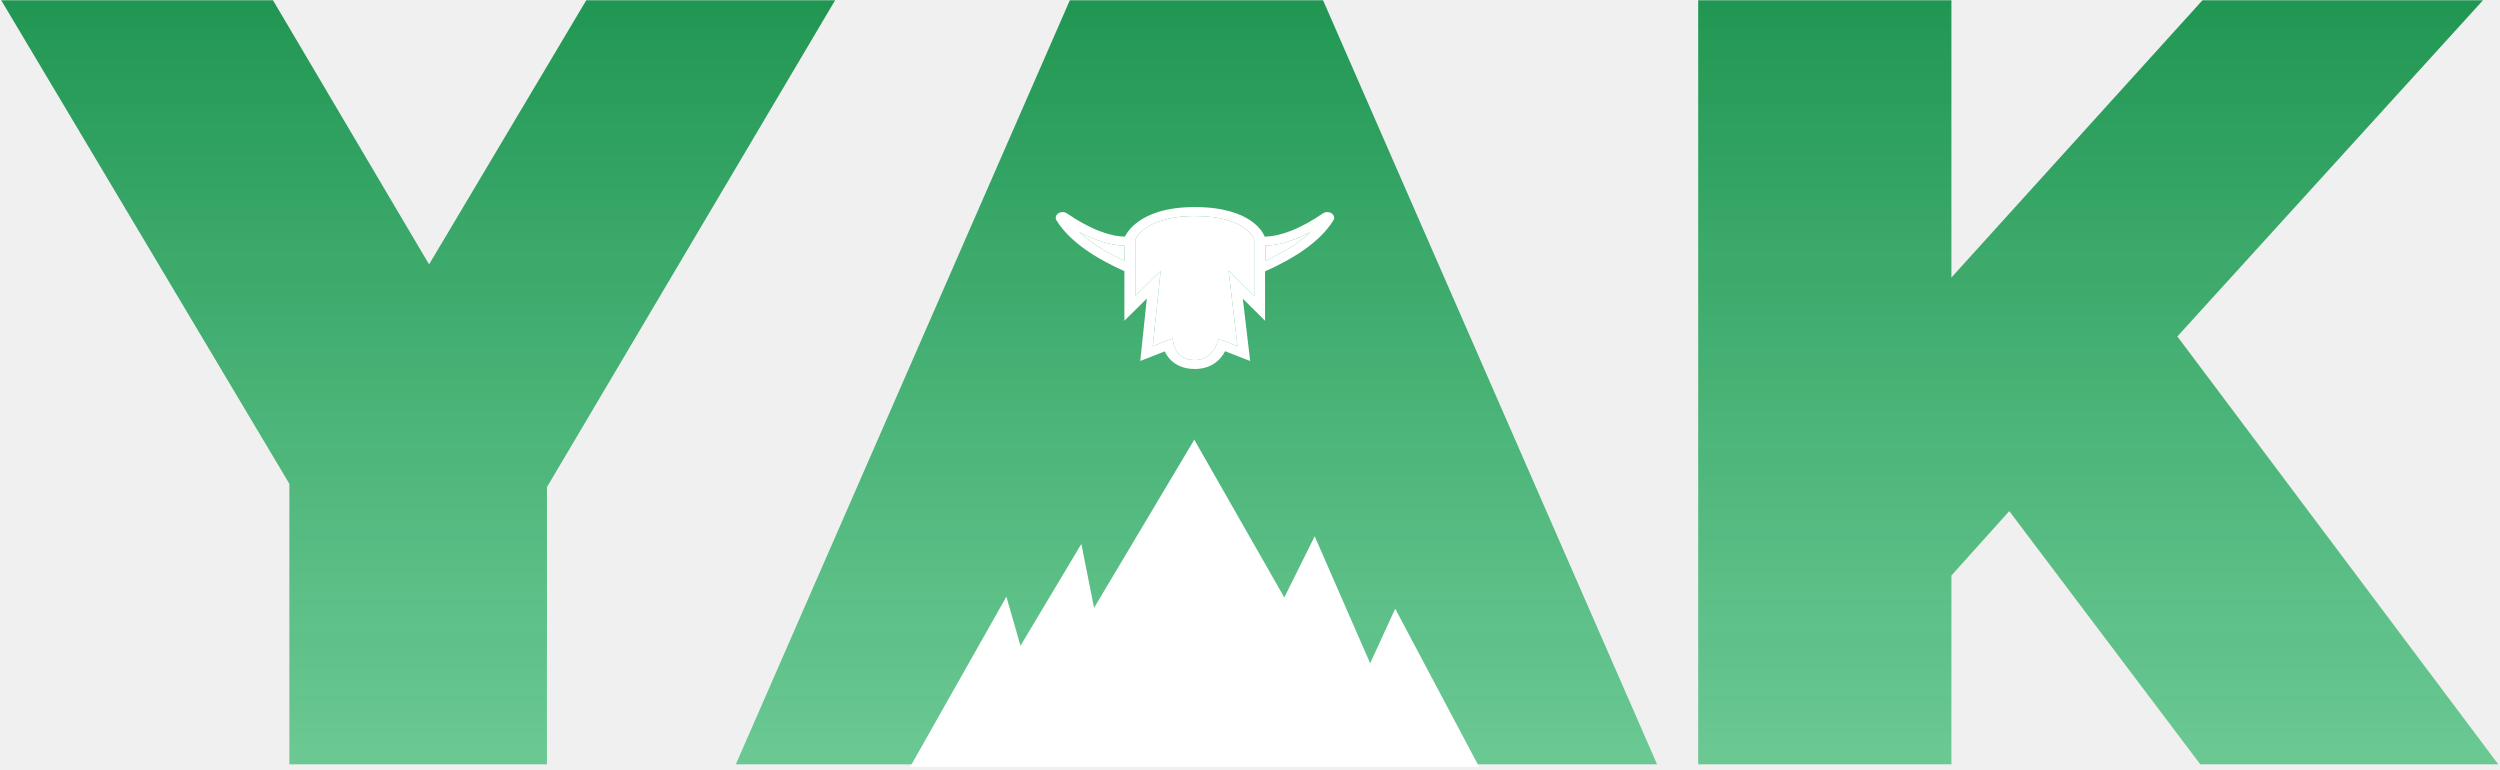
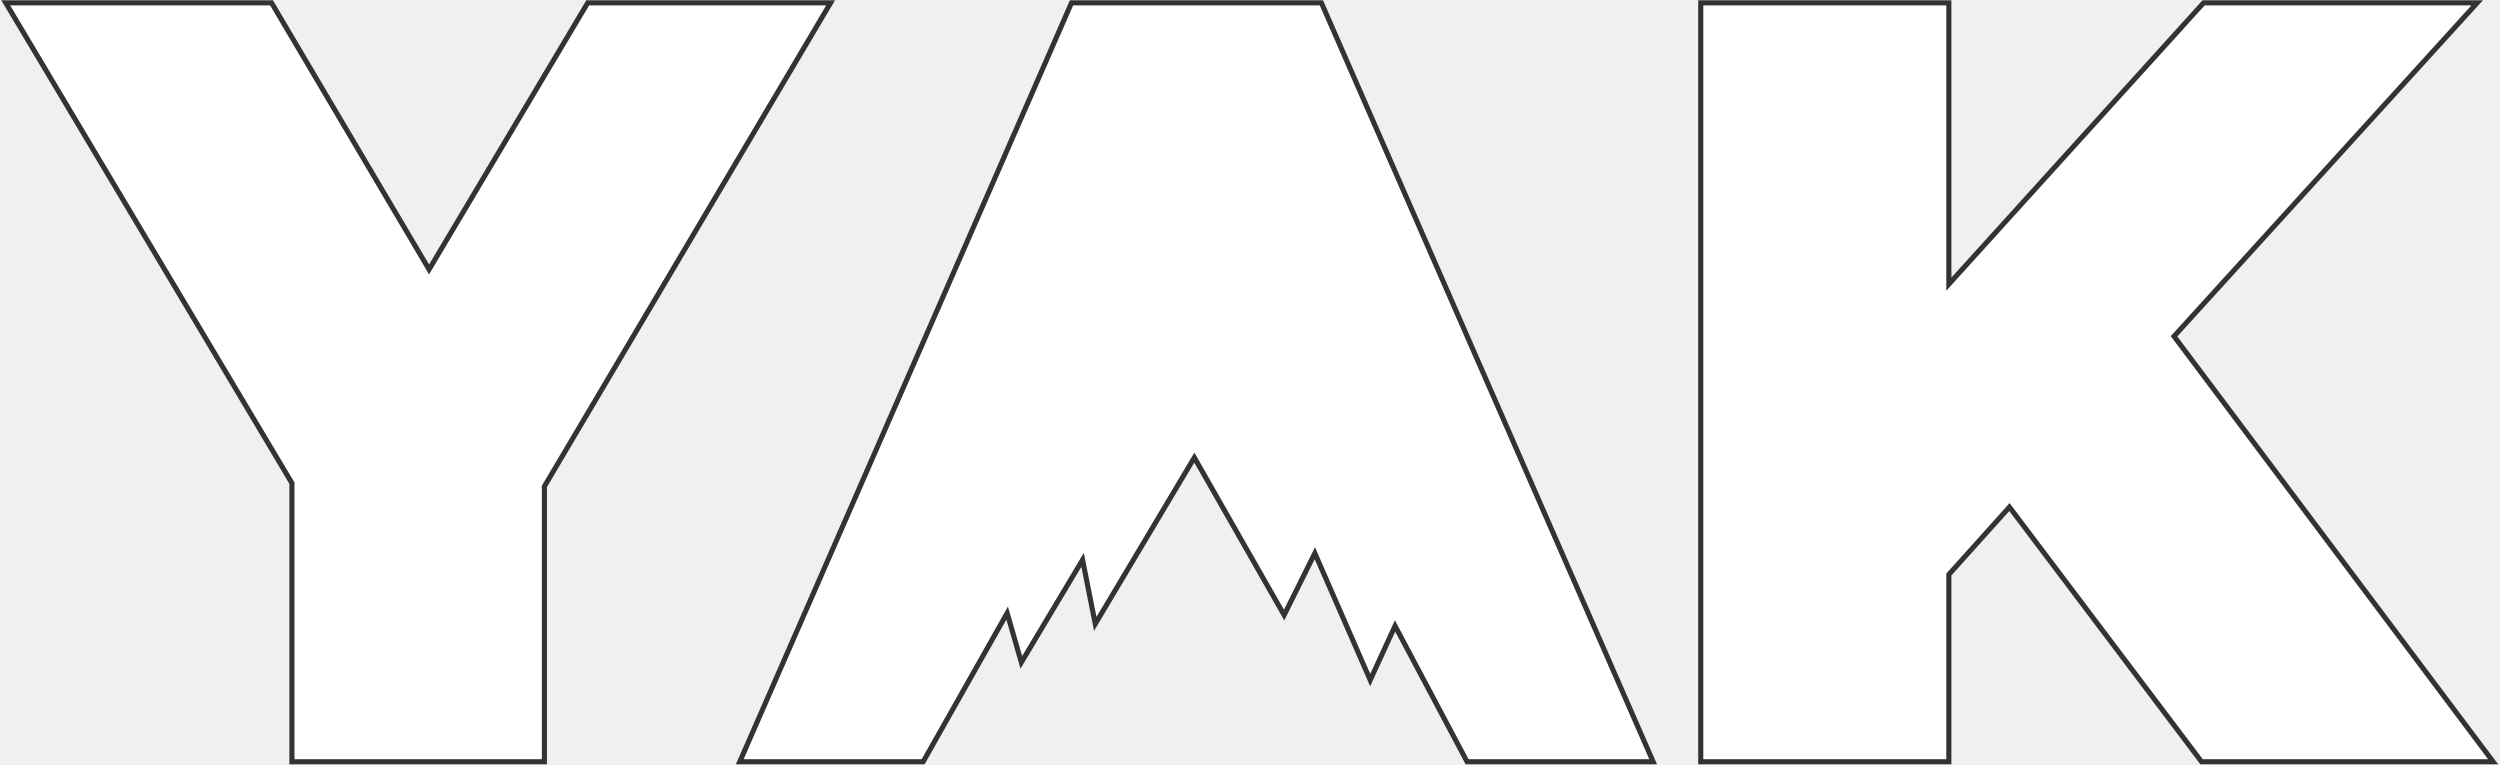
- <svg xmlns="http://www.w3.org/2000/svg" width="978" height="301" viewBox="0 0 978 301" fill="none">
-   <path fill-rule="evenodd" clip-rule="evenodd" d="M213.971 299.002V190.544L326.699 0.102H229.343L167.855 103.436L106.794 0.102H0.471L113.199 189.263V299.002H213.971ZM410.407 246.908H523.989L544.058 299.002H648.246L517.584 0.102H418.52L287.858 299.002H390.338L410.407 246.908ZM763.393 225.131L786.024 199.938L860.749 299.002H977.32L851.782 131.618L971.342 0.102H861.603L763.393 108.56V0.102H664.329V299.002H763.393V225.131Z" fill="url(#paint0_linear)" />
-   <path fill-rule="evenodd" clip-rule="evenodd" d="M536.004 259.487L545.807 238.125L578.633 300.002H356.057L393.697 233.414L399.216 252.611L423.025 212.78L427.994 237.798L467.206 172.004L502.412 233.736L514.308 209.791L536.004 259.487Z" fill="white" />
-   <path d="M444.121 93.706C444.133 93.68 444.147 93.651 444.163 93.621C444.278 93.392 444.473 93.045 444.772 92.617C445.37 91.761 446.382 90.586 448.012 89.399C451.235 87.053 457.065 84.517 467.378 84.517C477.733 84.517 483.564 86.9 486.77 89.159C488.39 90.299 489.386 91.441 489.97 92.303C490.263 92.736 490.448 93.094 490.554 93.338C490.593 93.428 490.62 93.497 490.636 93.545V107.079V115.775L485.041 110.235L480.627 105.866L481.294 111.534L484.105 135.401L478.971 133.401L476.763 132.758C476.763 132.758 476.316 133.62 476.291 133.69L476.287 133.7C476.257 133.783 476.221 133.884 476.187 133.984L476.186 133.985L476.159 134.063C476.067 134.326 475.95 134.652 475.795 135.026C475.483 135.777 475.025 136.694 474.35 137.576C473.029 139.302 470.953 140.834 467.378 140.834C463.755 140.834 461.778 139.363 460.613 137.849C460.011 137.066 459.632 136.269 459.405 135.661C459.292 135.36 459.22 135.113 459.177 134.949C459.156 134.867 459.142 134.806 459.134 134.77C459.13 134.752 459.128 134.74 459.127 134.734L459.127 134.732L458.715 132.391L456.12 133.401L450.946 135.416L453.464 111.516L454.051 105.943L449.716 110.235L444.121 115.775L444.121 107.906V105.006V94.228V93.706Z" fill="white" />
-   <path fill-rule="evenodd" clip-rule="evenodd" d="M413.304 86.214C418.464 94.586 428.783 101.152 439.87 106.066V107.079V120.622V125.468L443.626 121.749L448.642 116.783L446.391 138.157L446.07 141.203L449.413 139.901L455.662 137.467C455.974 138.151 456.414 138.941 457.027 139.737C458.784 142.023 461.984 144.352 467.378 144.352C472.821 144.352 476.09 141.877 477.941 139.458C478.482 138.75 478.909 138.043 479.245 137.396L482.667 138.728L484.815 139.565L485.448 139.811L485.619 139.878L485.663 139.895L485.674 139.899L485.677 139.9L485.677 139.901L486.583 138.309C485.678 139.901 485.677 139.901 485.677 139.901L489.061 141.218L488.698 138.139L486.193 116.861L491.131 121.749L494.887 125.468V120.622V107.079V106.14C506.036 101.218 516.434 94.629 521.62 86.214C522.273 85.154 521.808 84.016 520.847 83.422C519.912 82.845 518.524 82.785 517.475 83.509C513.534 86.226 509.213 88.666 504.955 90.327C501.293 91.755 497.808 92.557 494.714 92.553C494.67 92.426 494.616 92.29 494.554 92.147C494.366 91.716 494.083 91.182 493.679 90.585C492.869 89.388 491.56 87.913 489.526 86.48C485.426 83.592 478.566 81 467.378 81C456.15 81 449.288 83.785 445.204 86.759C443.181 88.232 441.887 89.717 441.092 90.856C440.694 91.426 440.42 91.909 440.241 92.263C440.186 92.372 440.14 92.469 440.102 92.553C437.035 92.538 433.589 91.739 429.969 90.327C425.711 88.666 421.39 86.226 417.449 83.509C416.399 82.785 415.012 82.845 414.077 83.422C413.115 84.016 412.651 85.154 413.304 86.214ZM490.636 93.398H490.803V93.399H490.636L490.636 93.398ZM439.87 102.052V96.069C436.016 96.016 432.007 95.011 428.156 93.509C426.167 92.733 424.187 91.811 422.25 90.789C426.839 95.096 433.023 98.855 439.87 102.052ZM444.163 93.621C444.147 93.651 444.133 93.68 444.121 93.706V94.228V105.006V107.906L444.121 115.775L449.716 110.235L454.051 105.943L453.464 111.516L450.946 135.416L456.12 133.401L458.715 132.391L459.127 134.732L459.127 134.734C459.128 134.74 459.13 134.752 459.134 134.77C459.142 134.806 459.156 134.867 459.177 134.949C459.22 135.113 459.292 135.36 459.405 135.661C459.632 136.269 460.011 137.066 460.613 137.849C461.778 139.363 463.755 140.834 467.378 140.834C470.953 140.834 473.029 139.302 474.35 137.576C475.025 136.694 475.483 135.777 475.795 135.026C475.95 134.652 476.067 134.326 476.159 134.063L476.186 133.985L476.187 133.984C476.221 133.884 476.257 133.783 476.287 133.7L476.291 133.69C476.316 133.62 476.763 132.758 476.763 132.758L478.971 133.401L484.105 135.401L481.294 111.534L480.627 105.866L485.041 110.235L490.636 115.775V107.079V93.545C490.62 93.497 490.593 93.428 490.554 93.338C490.448 93.094 490.263 92.736 489.97 92.303C489.386 91.441 488.39 90.299 486.77 89.159C483.564 86.9 477.733 84.517 467.378 84.517C457.065 84.517 451.235 87.053 448.012 89.399C446.382 90.586 445.37 91.761 444.772 92.617C444.473 93.045 444.278 93.392 444.163 93.621ZM495.054 102.052C501.9 98.855 508.084 95.096 512.673 90.789C510.737 91.811 508.756 92.733 506.767 93.509C502.916 95.011 498.908 96.016 495.054 96.069V102.052Z" fill="white" />
-   <path d="M512.673 90.789C508.084 95.096 501.9 98.855 495.054 102.052V96.069C498.908 96.016 502.916 95.011 506.767 93.509C508.756 92.733 510.737 91.811 512.673 90.789Z" fill="white" />
-   <path d="M439.87 96.069V102.052C433.023 98.855 426.839 95.096 422.25 90.789C424.187 91.811 426.167 92.733 428.156 93.509C432.007 95.011 436.016 96.016 439.87 96.069Z" fill="white" />
-   <defs>
-     <linearGradient id="paint0_linear" x1="488.895" y1="0.102" x2="488.895" y2="299.002" gradientUnits="userSpaceOnUse">
-       <stop stop-color="#219653" />
-       <stop offset="1" stop-color="#37B96F" stop-opacity="0.72" />
-     </linearGradient>
-   </defs>
+ <svg xmlns="http://www.w3.org/2000/svg" width="978" height="299" viewBox="0 0 978 299" fill="none">
+   <mask id="path-1-inside-1_801:60" fill="white">
+     <path fill-rule="evenodd" clip-rule="evenodd" d="M213.971 299.002V190.544L326.699 0.102H229.343L167.855 103.436L106.794 0.102H0.471L113.199 189.263V299.002H213.971ZM573.329 299.002L545.808 247.125L536.005 268.487L514.308 218.791L502.413 242.736L467.206 181.004L427.995 246.798L423.026 221.78L399.216 261.611L393.698 242.414L361.71 299.002H287.859L418.521 0.102H517.585L648.247 299.002H573.329ZM467.199 99.166L496.235 174.318H438.163L467.199 99.166ZM763.393 225.131L786.024 199.938L860.749 299.002H977.32L851.782 131.618L971.342 0.102H861.603L763.393 108.56V0.102H664.329V299.002H763.393V225.131Z" />
+   </mask>
+   <path fill-rule="evenodd" clip-rule="evenodd" d="M213.971 299.002V190.544L326.699 0.102H229.343L167.855 103.436L106.794 0.102H0.471L113.199 189.263V299.002H213.971ZM573.329 299.002L545.808 247.125L536.005 268.487L514.308 218.791L502.413 242.736L467.206 181.004L427.995 246.798L423.026 221.78L399.216 261.611L393.698 242.414L361.71 299.002H287.859L418.521 0.102H517.585L648.247 299.002H573.329ZM467.199 99.166L496.235 174.318H438.163L467.199 99.166ZM763.393 225.131L786.024 199.938L860.749 299.002H977.32L851.782 131.618L971.342 0.102H861.603L763.393 108.56V0.102H664.329V299.002H763.393V225.131Z" fill="white" />
+   <path d="M213.971 190.544L212.25 189.525L211.971 189.996V190.544H213.971ZM213.971 299.002V301.002H215.971V299.002H213.971ZM326.699 0.102L328.42 1.12L330.207 -1.898H326.699V0.102ZM229.343 0.102V-1.898H228.206L227.624 -0.921L229.343 0.102ZM167.855 103.436L166.133 104.453L167.849 107.357L169.574 104.458L167.855 103.436ZM106.794 0.102L108.516 -0.916L107.935 -1.898H106.794V0.102ZM0.471 0.102V-1.898H-3.049L-1.247 1.125L0.471 0.102ZM113.199 189.263H115.199V188.712L114.917 188.239L113.199 189.263ZM113.199 299.002H111.199V301.002H113.199V299.002ZM545.808 247.125L547.574 246.188L545.678 242.613L543.99 246.291L545.808 247.125ZM573.329 299.002L571.562 299.939L572.126 301.002H573.329V299.002ZM536.005 268.487L534.172 269.287L535.959 273.381L537.822 269.321L536.005 268.487ZM514.308 218.791L516.141 217.991L514.425 214.061L512.517 217.901L514.308 218.791ZM502.413 242.736L500.675 243.726L502.534 246.986L504.204 243.625L502.413 242.736ZM467.206 181.004L468.944 180.013L467.245 177.033L465.488 179.98L467.206 181.004ZM427.995 246.798L426.033 247.188L427.047 252.295L429.713 247.822L427.995 246.798ZM423.026 221.78L424.988 221.391L423.975 216.294L421.309 220.754L423.026 221.78ZM399.216 261.611L397.294 262.163L398.567 266.593L400.933 262.637L399.216 261.611ZM393.698 242.414L395.62 241.862L394.303 237.28L391.957 241.43L393.698 242.414ZM361.71 299.002V301.002H362.877L363.451 299.986L361.71 299.002ZM287.859 299.002L286.026 298.201L284.802 301.002H287.859V299.002ZM418.521 0.102V-1.898H417.212L416.688 -0.7L418.521 0.102ZM517.585 0.102L519.417 -0.7L518.893 -1.898H517.585V0.102ZM648.247 299.002V301.002H651.304L650.079 298.201L648.247 299.002ZM496.235 174.318V176.318H499.151L498.1 173.597L496.235 174.318ZM467.199 99.166L469.064 98.445L467.199 93.616L465.333 98.445L467.199 99.166ZM438.163 174.318L436.297 173.597L435.246 176.318H438.163V174.318ZM786.024 199.938L787.621 198.733L786.159 196.795L784.536 198.601L786.024 199.938ZM763.393 225.131L761.905 223.794L761.393 224.364V225.131H763.393ZM860.749 299.002L859.153 300.206L859.753 301.002H860.749V299.002ZM977.32 299.002V301.002H981.32L978.92 297.802L977.32 299.002ZM851.782 131.618L850.302 130.272L849.19 131.495L850.182 132.818L851.782 131.618ZM971.342 0.102L972.822 1.447L975.863 -1.898H971.342V0.102ZM861.603 0.102V-1.898H860.716L860.121 -1.241L861.603 0.102ZM763.393 108.56H761.393V113.748L764.876 109.902L763.393 108.56ZM763.393 0.102H765.393V-1.898H763.393V0.102ZM664.329 0.102V-1.898H662.329V0.102H664.329ZM664.329 299.002H662.329V301.002H664.329V299.002ZM763.393 299.002V301.002H765.393V299.002H763.393ZM211.971 190.544V299.002H215.971V190.544H211.971ZM324.978 -0.917L212.25 189.525L215.692 191.562L328.42 1.12L324.978 -0.917ZM229.343 2.102H326.699V-1.898H229.343V2.102ZM169.574 104.458L231.062 1.124L227.624 -0.921L166.136 102.413L169.574 104.458ZM105.072 1.119L166.133 104.453L169.577 102.418L108.516 -0.916L105.072 1.119ZM0.471 2.102H106.794V-1.898H0.471V2.102ZM114.917 188.239L2.189 -0.922L-1.247 1.125L111.481 190.286L114.917 188.239ZM115.199 299.002V189.263H111.199V299.002H115.199ZM213.971 297.002H113.199V301.002H213.971V297.002ZM544.041 248.062L571.562 299.939L575.095 298.064L547.574 246.188L544.041 248.062ZM537.822 269.321L547.625 247.959L543.99 246.291L534.187 267.653L537.822 269.321ZM512.475 219.591L534.172 269.287L537.837 267.686L516.141 217.991L512.475 219.591ZM504.204 243.625L516.099 219.681L512.517 217.901L500.621 241.846L504.204 243.625ZM465.469 181.995L500.675 243.726L504.15 241.745L468.944 180.013L465.469 181.995ZM429.713 247.822L468.925 182.028L465.488 179.98L426.277 245.775L429.713 247.822ZM421.064 222.17L426.033 247.188L429.957 246.409L424.988 221.391L421.064 222.17ZM400.933 262.637L424.743 222.806L421.309 220.754L397.499 260.584L400.933 262.637ZM391.775 242.967L397.294 262.163L401.138 261.058L395.62 241.862L391.775 242.967ZM363.451 299.986L395.439 243.398L391.957 241.43L359.969 298.017L363.451 299.986ZM361.71 297.002H287.859V301.002H361.71V297.002ZM289.691 299.803L420.353 0.903L416.688 -0.7L286.026 298.201L289.691 299.803ZM418.521 2.102H517.585V-1.898H418.521V2.102ZM515.752 0.903L646.414 299.803L650.079 298.201L519.417 -0.7L515.752 0.903ZM648.247 297.002H573.329V301.002H648.247V297.002ZM498.1 173.597L469.064 98.445L465.333 99.886L494.369 175.038L498.1 173.597ZM438.163 176.318H496.235V172.318H438.163V176.318ZM465.333 98.445L436.297 173.597L440.028 175.038L469.064 99.886L465.333 98.445ZM784.536 198.601L761.905 223.794L764.881 226.467L787.512 201.274L784.536 198.601ZM862.346 297.797L787.621 198.733L784.427 201.142L859.153 300.206L862.346 297.797ZM977.32 297.002H860.749V301.002H977.32V297.002ZM850.182 132.818L975.72 300.202L978.92 297.802L853.382 130.418L850.182 132.818ZM969.862 -1.244L850.302 130.272L853.262 132.963L972.822 1.447L969.862 -1.244ZM861.603 2.102H971.342V-1.898H861.603V2.102ZM764.876 109.902L863.086 1.444L860.121 -1.241L761.911 107.217L764.876 109.902ZM761.393 0.102V108.56H765.393V0.102H761.393ZM664.329 2.102H763.393V-1.898H664.329V2.102ZM666.329 299.002V0.102H662.329V299.002H666.329ZM763.393 297.002H664.329V301.002H763.393V297.002ZM761.393 225.131V299.002H765.393V225.131H761.393Z" fill="#333333" mask="url(#path-1-inside-1_801:60)" />
+   <path d="M504 177H433L467.877 81L504 177Z" fill="white" />
</svg>
